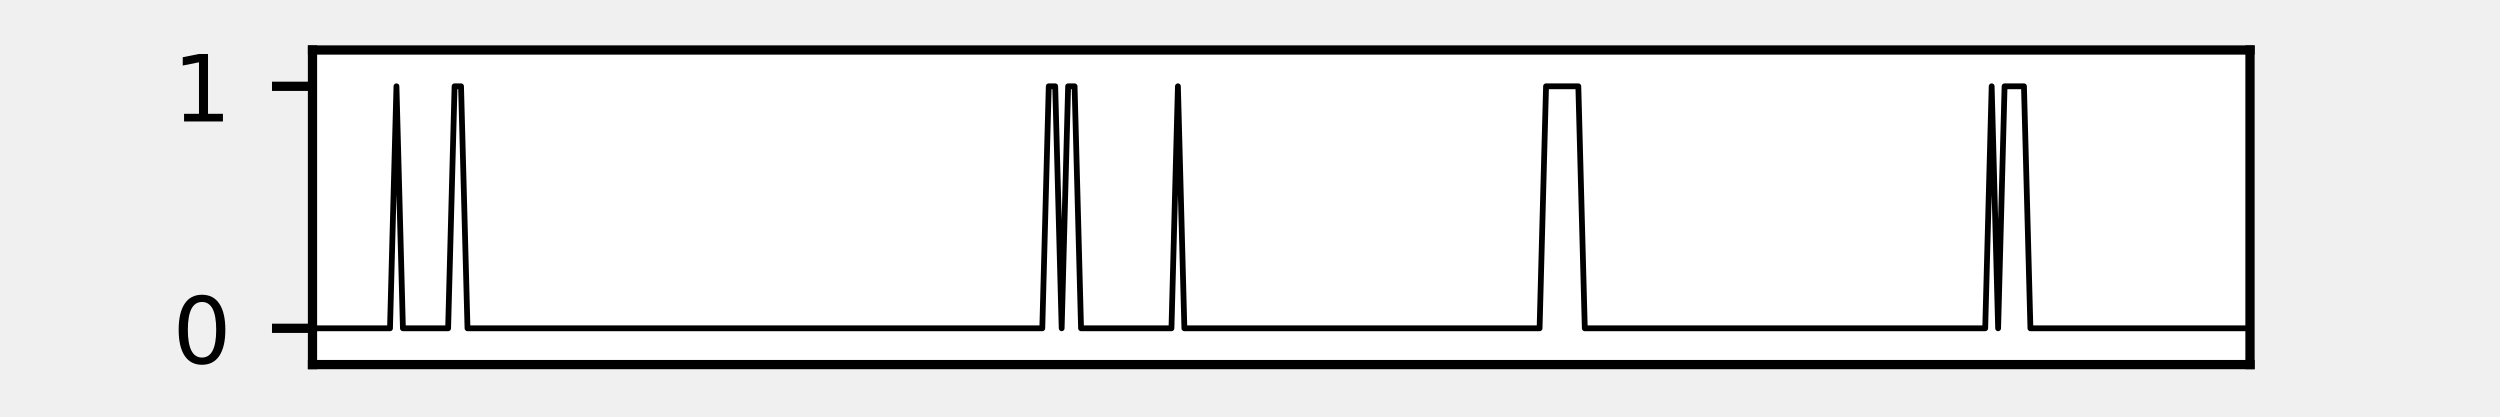
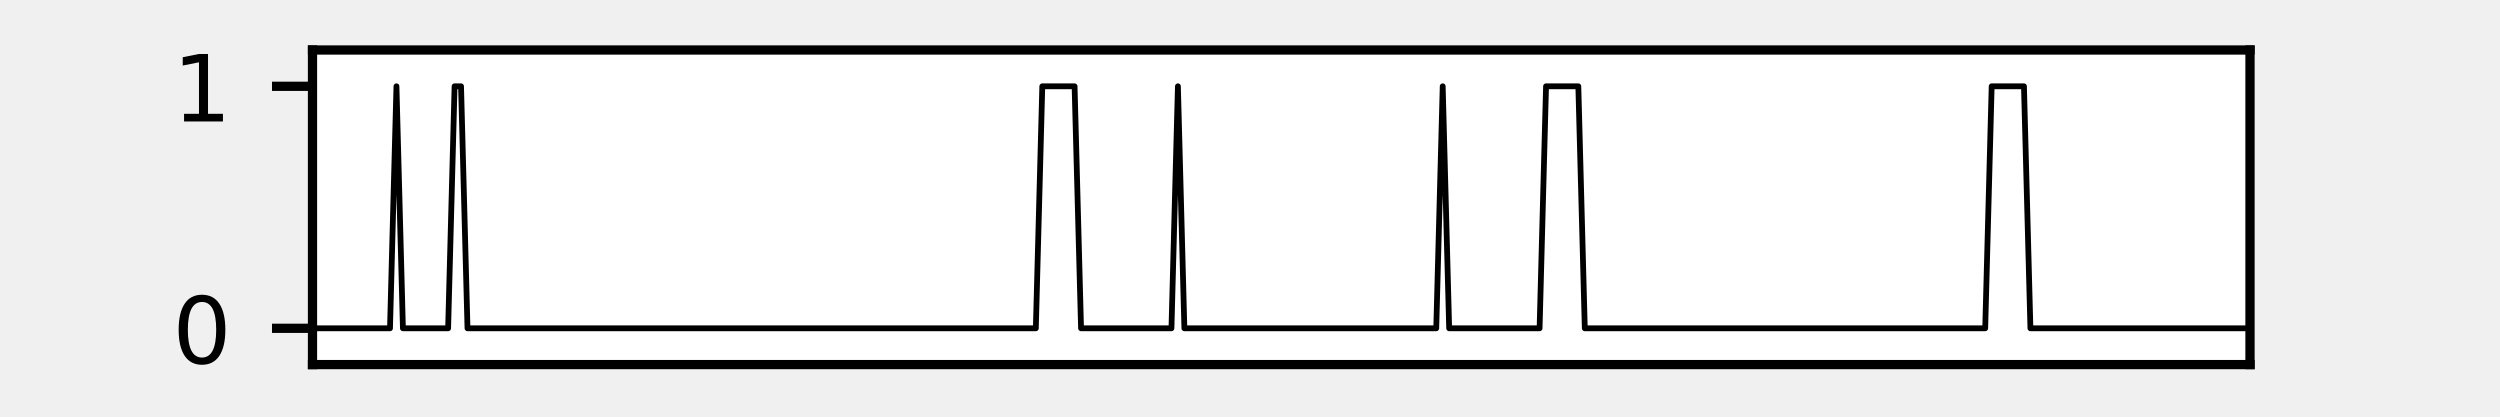
<svg xmlns="http://www.w3.org/2000/svg" xmlns:xlink="http://www.w3.org/1999/xlink" height="36pt" version="1.1" viewBox="0 0 216 36" width="216pt">
  <defs>
    <style type="text/css">*{stroke-linecap:butt;stroke-linejoin:round;}</style>
  </defs>
  <g id="figure_1">
    <g id="patch_1">
      <path d="M 0 36  L 216 36  L 216 0  L 0 0  z " style="fill:none;" />
    </g>
    <g id="axes_1">
      <g id="patch_2">
        <path d="M 27 31.5  L 194.4 31.5  L 194.4 4.32  L 27 4.32  z " style="fill:#ffffff;" />
      </g>
      <g id="matplotlib.axis_1" />
      <g id="matplotlib.axis_2">
        <g id="ytick_1">
          <g id="line2d_1">
            <defs>
-               <path d="M 0 0  L -3.5 0  " id="m0111090319" style="stroke:#000000;stroke-width:0.8;" />
+               <path d="M 0 0  L -3.5 0  " id="m1f9b5f76a8" style="stroke:#000000;stroke-width:0.8;" />
            </defs>
            <g>
-               <use style="stroke:#000000;stroke-width:0.8;" x="27" xlink:href="#m0111090319" y="28.364" />
+               <use style="stroke:#000000;stroke-width:0.8;" x="27" xlink:href="#m1f9b5f76a8" y="28.364" />
            </g>
          </g>
          <g id="text_1">
            <g transform="translate(14.91 31.40322)scale(0.08 -0.08)">
              <defs>
                <path d="M 2034 4250  Q 1547 4250 1301 3770  Q 1056 3291 1056 2328  Q 1056 1369 1301 889  Q 1547 409 2034 409  Q 2525 409 2770 889  Q 3016 1369 3016 2328  Q 3016 3291 2770 3770  Q 2525 4250 2034 4250  z M 2034 4750  Q 2819 4750 3233 4129  Q 3647 3509 3647 2328  Q 3647 1150 3233 529  Q 2819 -91 2034 -91  Q 1250 -91 836 529  Q 422 1150 422 2328  Q 422 3509 836 4129  Q 1250 4750 2034 4750  z " id="DejaVuSans-30" transform="scale(0.015625)" />
              </defs>
              <use xlink:href="#DejaVuSans-30" />
            </g>
          </g>
        </g>
        <g id="ytick_2">
          <g id="line2d_2">
            <g>
-               <use style="stroke:#000000;stroke-width:0.8;" x="27" xlink:href="#m0111090319" y="7.456" />
+               <use style="stroke:#000000;stroke-width:0.8;" x="27" xlink:href="#m1f9b5f76a8" y="7.456" />
            </g>
          </g>
          <g id="text_2">
            <g transform="translate(14.91 10.49553)scale(0.08 -0.08)">
              <defs>
                <path d="M 794 531  L 1825 531  L 1825 4091  L 703 3866  L 703 4441  L 1819 4666  L 2450 4666  L 2450 531  L 3481 531  L 3481 0  L 794 0  L 794 531  z " id="DejaVuSans-31" transform="scale(0.015625)" />
              </defs>
              <use xlink:href="#DejaVuSans-31" />
            </g>
          </g>
        </g>
      </g>
      <g id="line2d_3">
-         <path clip-path="url(#pf417dbe475)" d="M 27.558 28.364  L 33.696 28.364  L 34.254 7.456  L 34.812 28.364  L 38.718 28.364  L 39.276 7.456  L 39.834 7.456  L 40.392 28.364  L 90.054 28.364  L 90.612 7.456  L 91.17 7.456  L 91.728 28.364  L 92.286 7.456  L 92.844 7.456  L 93.402 28.364  L 101.214 28.364  L 101.772 7.456  L 102.33 28.364  L 133.02 28.364  L 133.578 7.456  L 136.368 7.456  L 136.926 28.364  L 171.522 28.364  L 172.08 7.456  L 172.638 28.364  L 173.196 7.456  L 174.87 7.456  L 175.428 28.364  L 194.4 28.364  L 194.4 28.364  " style="fill:none;stroke:#000000;stroke-linecap:square;stroke-width:0.5;" />
+         <path clip-path="url(#p86fba367ac)" d="M 27.558 28.364  L 33.696 28.364  L 34.254 7.456  L 34.812 28.364  L 38.718 28.364  L 39.276 7.456  L 39.834 7.456  L 40.392 28.364  L 89.496 28.364  L 90.054 7.456  L 92.844 7.456  L 93.402 28.364  L 101.214 28.364  L 101.772 7.456  L 102.33 28.364  L 124.092 28.364  L 124.65 7.456  L 125.208 28.364  L 133.02 28.364  L 133.578 7.456  L 136.368 7.456  L 136.926 28.364  L 171.522 28.364  L 172.08 7.456  L 174.87 7.456  L 175.428 28.364  L 194.4 28.364  L 194.4 28.364  " style="fill:none;stroke:#000000;stroke-linecap:square;stroke-width:0.5;" />
      </g>
      <g id="patch_3">
        <path d="M 27 31.5  L 27 4.32  " style="fill:none;stroke:#000000;stroke-linecap:square;stroke-linejoin:miter;stroke-width:0.8;" />
      </g>
      <g id="patch_4">
        <path d="M 194.4 31.5  L 194.4 4.32  " style="fill:none;stroke:#000000;stroke-linecap:square;stroke-linejoin:miter;stroke-width:0.8;" />
      </g>
      <g id="patch_5">
        <path d="M 27 31.5  L 194.4 31.5  " style="fill:none;stroke:#000000;stroke-linecap:square;stroke-linejoin:miter;stroke-width:0.8;" />
      </g>
      <g id="patch_6">
        <path d="M 27 4.32  L 194.4 4.32  " style="fill:none;stroke:#000000;stroke-linecap:square;stroke-linejoin:miter;stroke-width:0.8;" />
      </g>
    </g>
  </g>
  <defs>
-     <clipPath id="pf417dbe475">
+     <clipPath id="p86fba367ac">
      <rect height="27.18" width="167.4" x="27" y="4.32" />
    </clipPath>
  </defs>
</svg>
